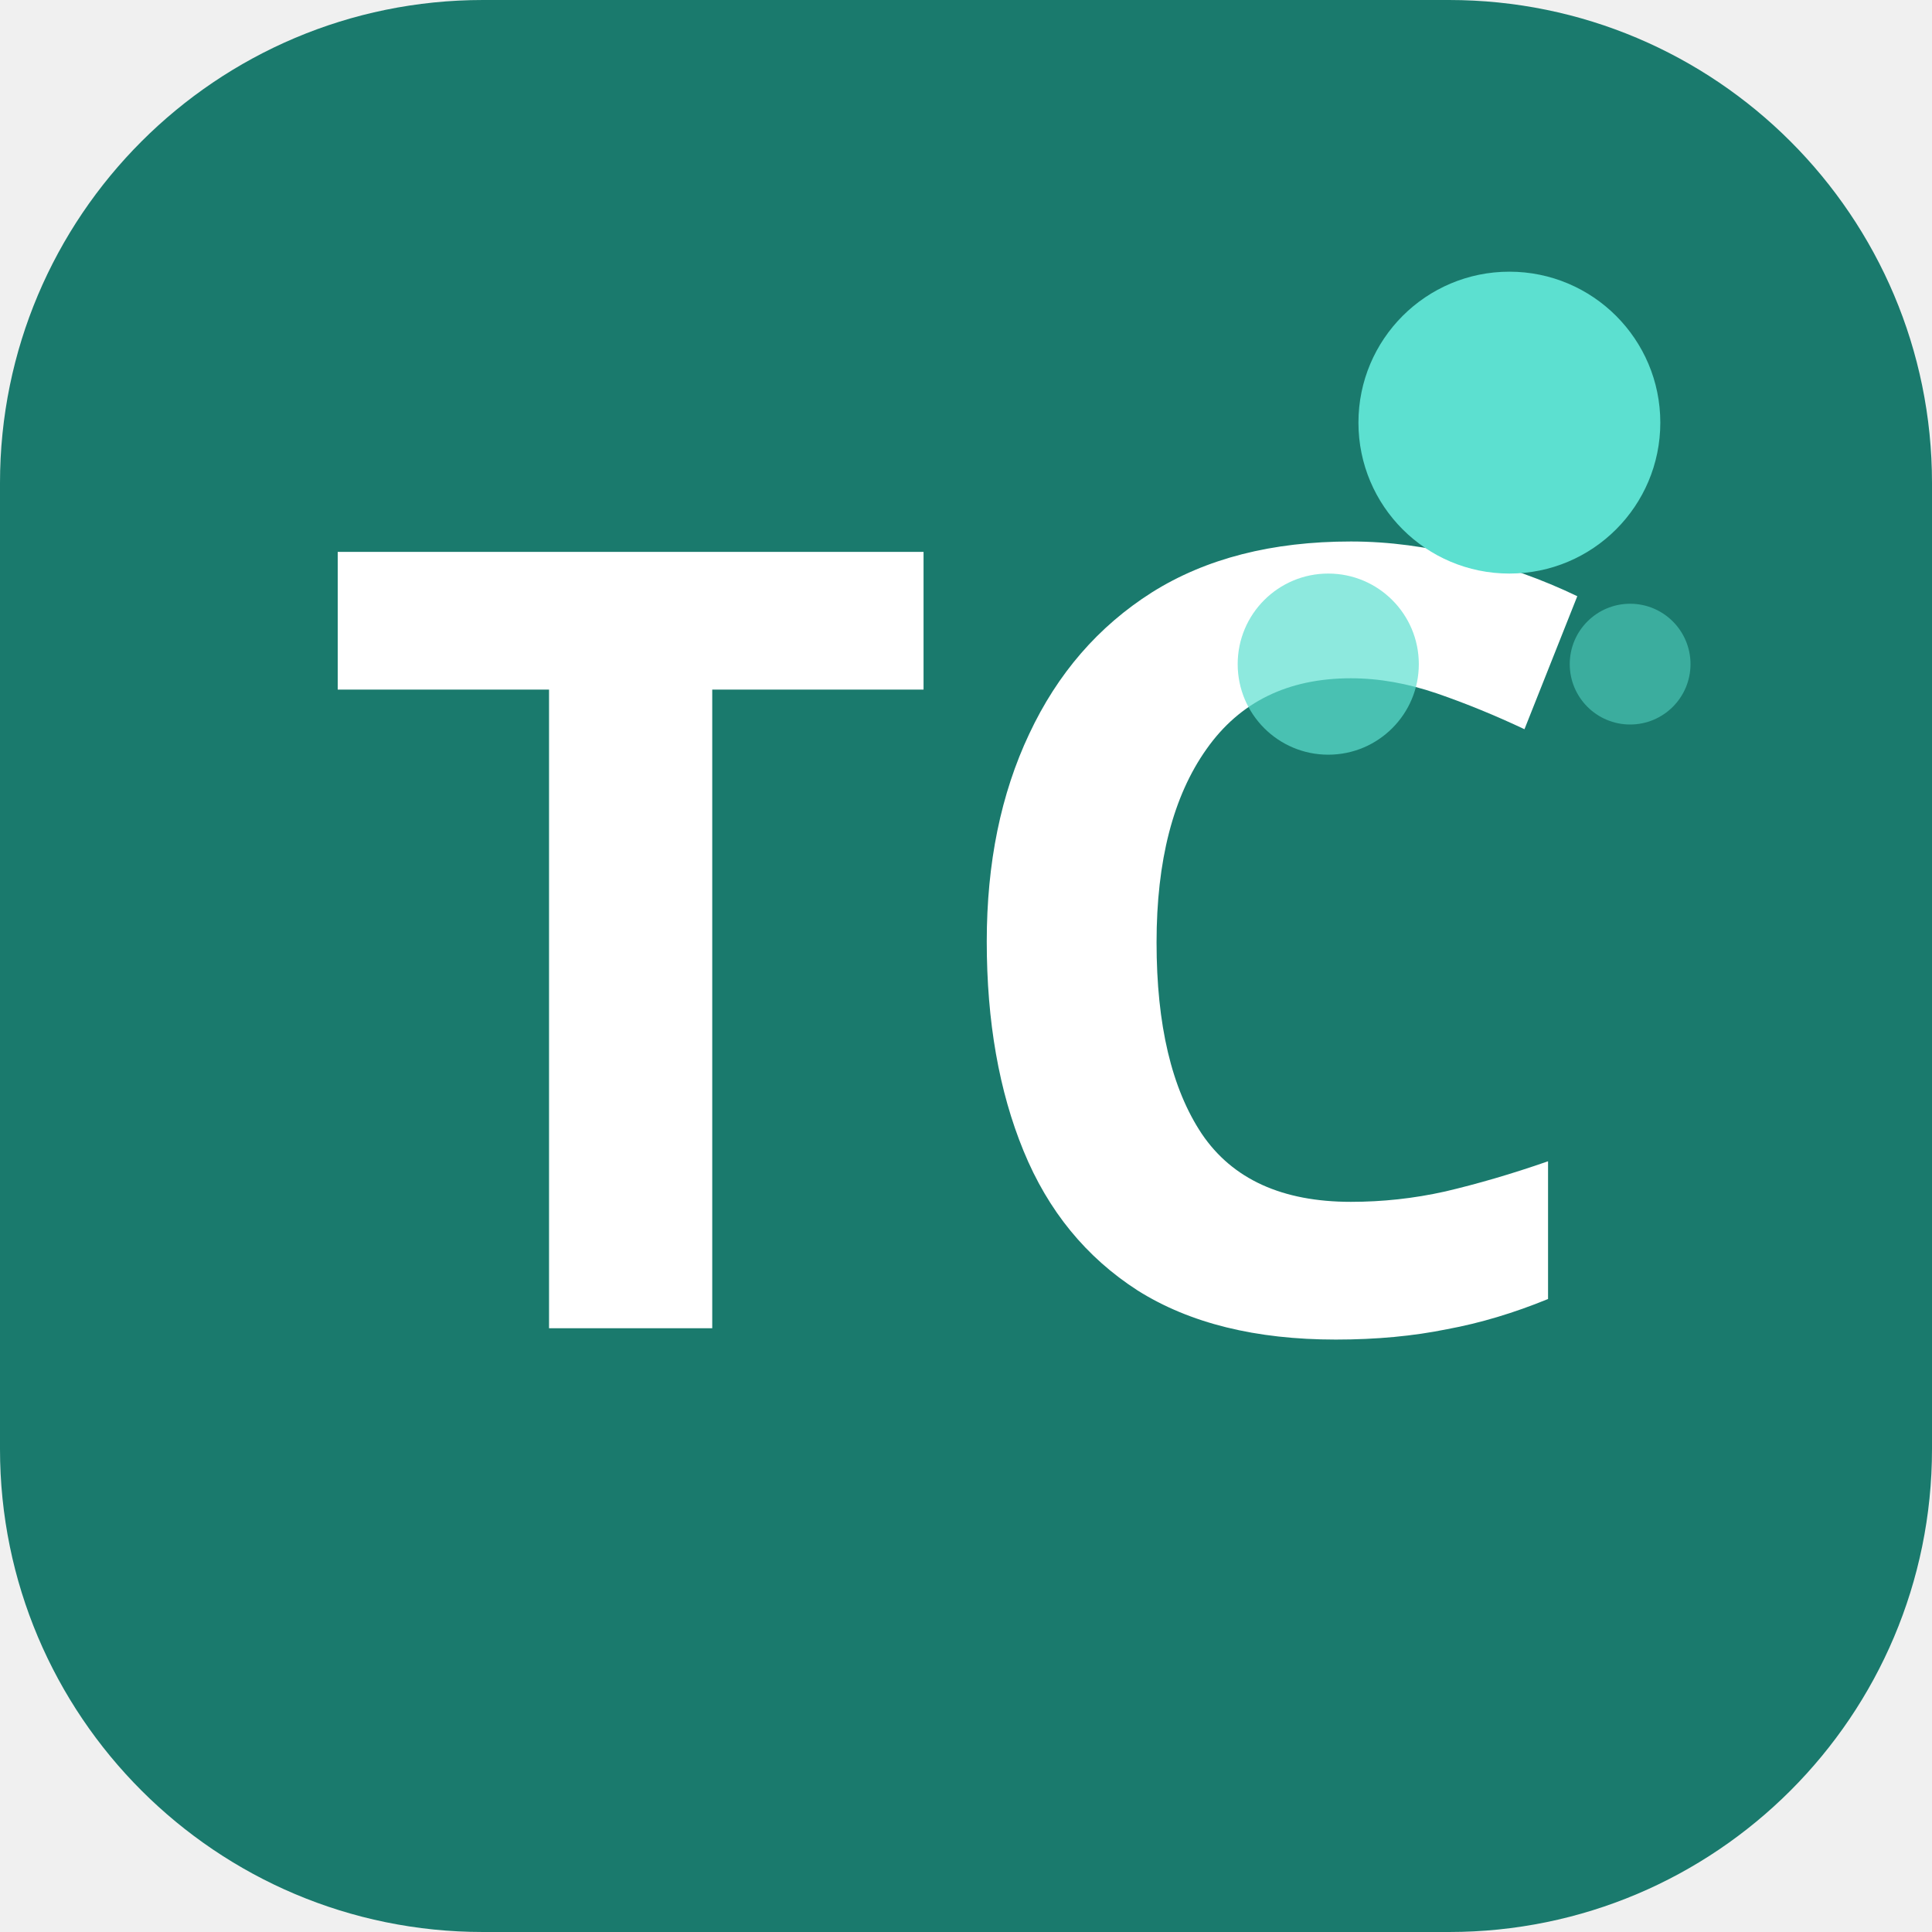
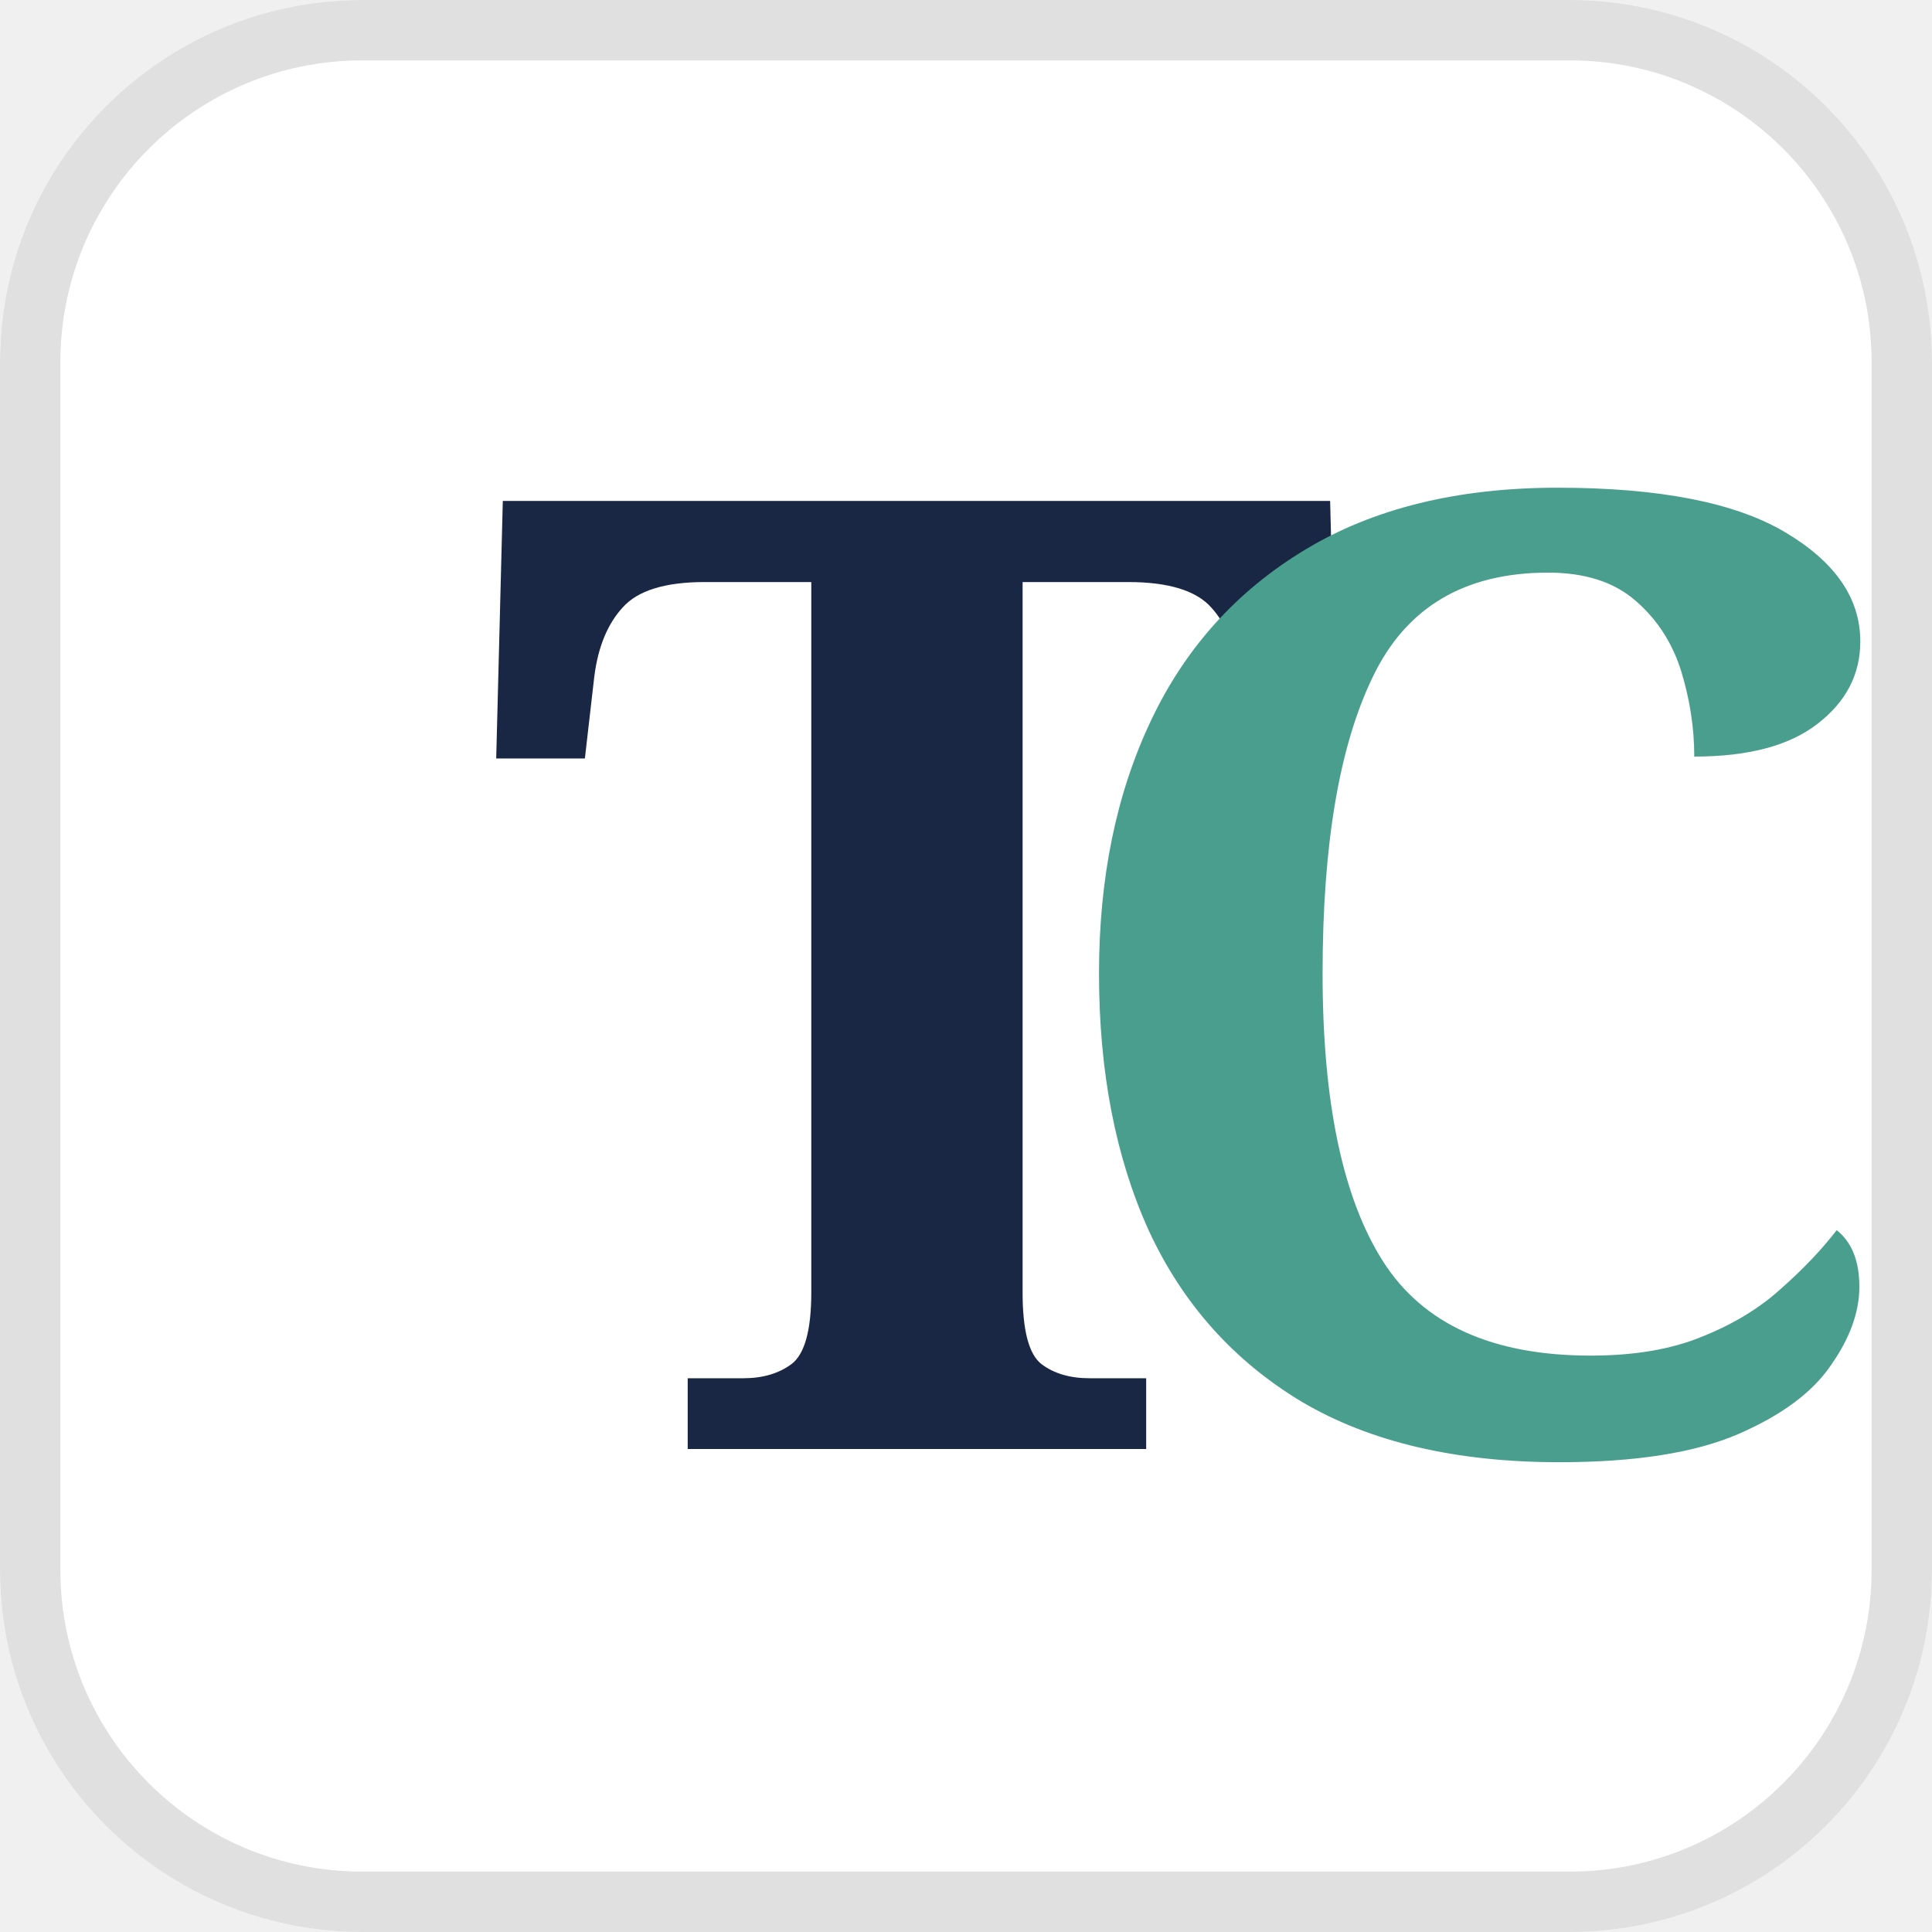
<svg xmlns="http://www.w3.org/2000/svg" width="32" height="32" viewBox="0 0 32 32">
-   <rect width="32" height="32" rx="8" fill="#1a7a6d" />
-   <text x="16" y="22" font-family="system-ui, sans-serif" font-size="18" font-weight="700" fill="white" text-anchor="middle">TC</text>
-   <circle cx="25" cy="7" r="2.5" fill="#5ce0d0" />
-   <circle cx="22" cy="11" r="1.5" fill="#5ce0d0" opacity="0.7" />
-   <circle cx="27" cy="11" r="1" fill="#5ce0d0" opacity="0.5" />
+   <rect width="32" height="32" rx="6" fill="#ffffff" />
+   <rect x="0.5" y="0.5" width="31" height="31" rx="5.5" fill="none" stroke="#e0e0e0" stroke-width="1" />
+   <text x="8" y="24" font-family="Georgia, serif" font-size="22" font-weight="700" fill="#1a2744">T</text>
+   <text x="17" y="24" font-family="Georgia, serif" font-size="22" font-weight="700" fill="#4a9e8e">C</text>
</svg>
